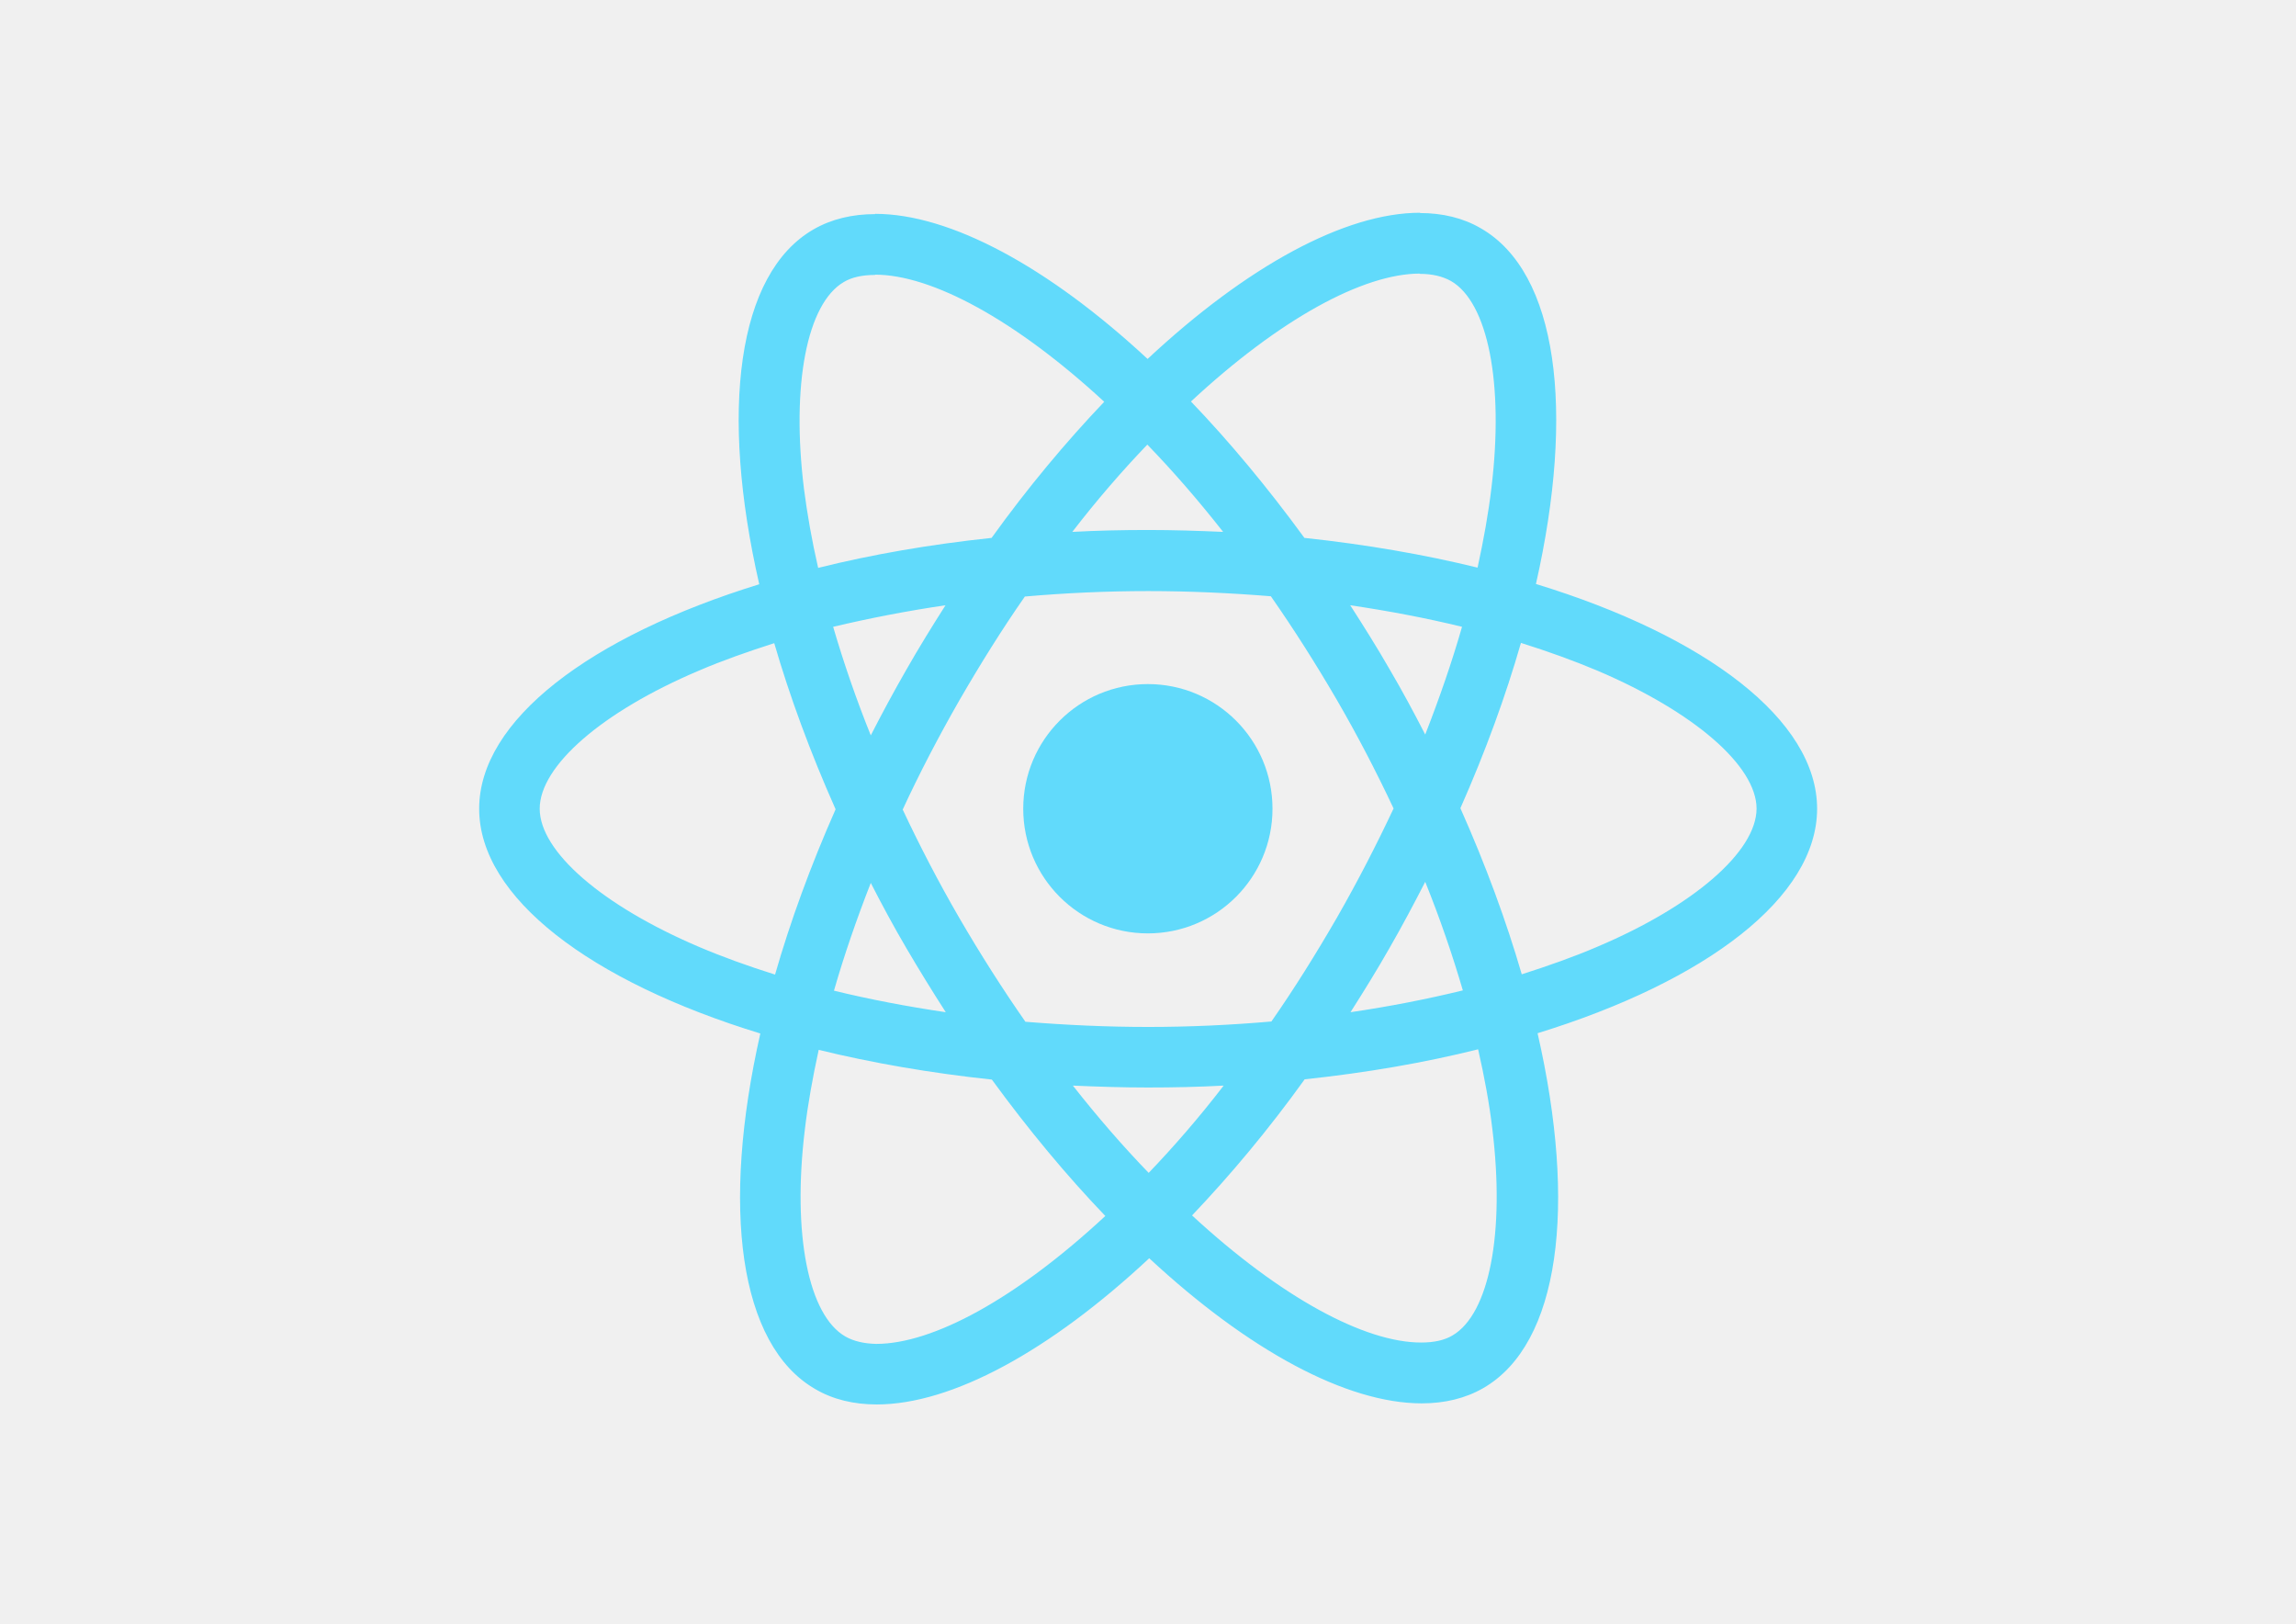
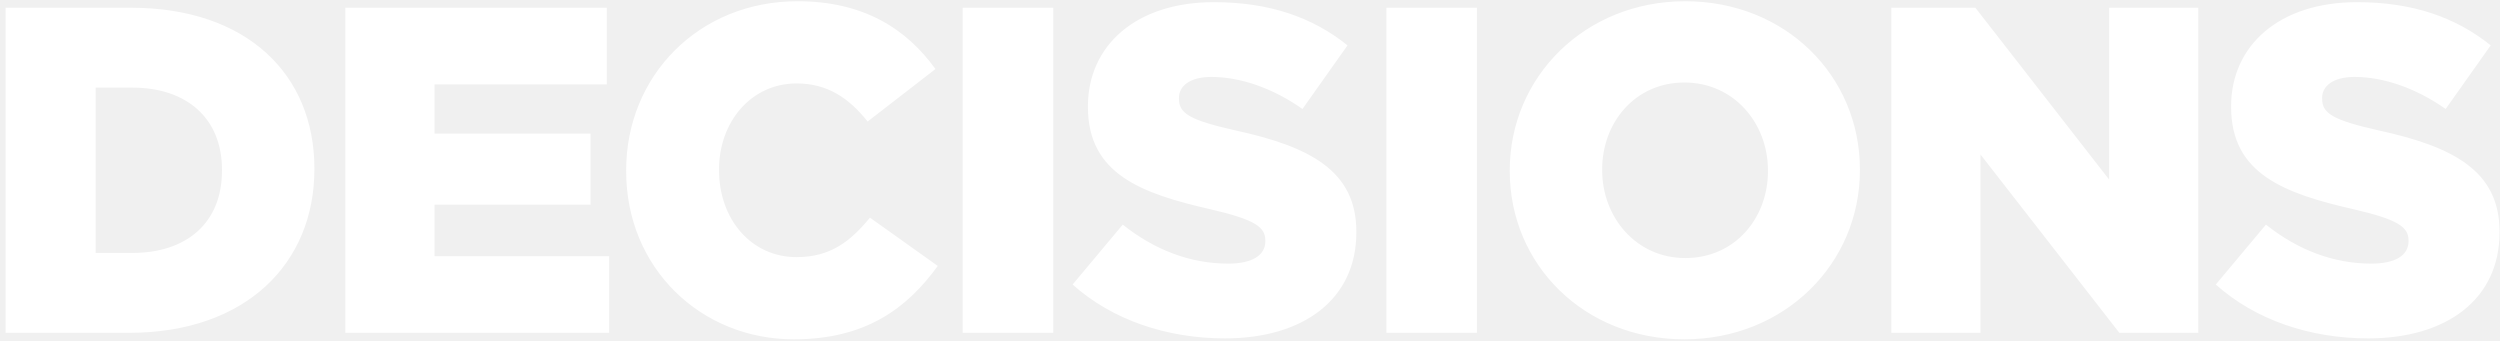
- <svg xmlns="http://www.w3.org/2000/svg" viewBox="0 0 841.9 595.3">
-   <g fill="#61DAFB">
-     <path d="M666.3 296.5c0-32.5-40.7-63.3-103.1-82.4 14.4-63.6 8-114.2-20.2-130.4-6.5-3.8-14.1-5.6-22.4-5.6v22.3c4.6 0 8.3.9 11.4 2.6 13.6 7.8 19.5 37.5 14.9 75.7-1.1 9.4-2.9 19.3-5.1 29.4-19.6-4.8-41-8.5-63.5-10.9-13.5-18.5-27.5-35.3-41.6-50 32.6-30.3 63.2-46.9 84-46.9V78c-27.5 0-63.5 19.6-99.9 53.6-36.4-33.8-72.4-53.2-99.9-53.2v22.3c20.7 0 51.4 16.5 84 46.6-14 14.7-28 31.4-41.3 49.9-22.6 2.4-44 6.1-63.6 11-2.3-10-4-19.7-5.2-29-4.7-38.2 1.1-67.9 14.6-75.8 3-1.8 6.9-2.6 11.5-2.6V78.5c-8.4 0-16 1.8-22.6 5.6-28.1 16.2-34.4 66.7-19.9 130.1-62.2 19.2-102.7 49.9-102.7 82.3 0 32.5 40.7 63.3 103.1 82.4-14.4 63.6-8 114.2 20.2 130.4 6.5 3.8 14.1 5.6 22.5 5.6 27.5 0 63.5-19.6 99.9-53.6 36.4 33.8 72.4 53.2 99.9 53.2 8.4 0 16-1.8 22.6-5.6 28.1-16.2 34.4-66.7 19.9-130.1 62-19.1 102.5-49.9 102.5-82.3zm-130.2-66.7c-3.7 12.9-8.3 26.2-13.5 39.5-4.1-8-8.4-16-13.1-24-4.6-8-9.5-15.8-14.4-23.4 14.2 2.1 27.9 4.7 41 7.9zm-45.8 106.5c-7.8 13.5-15.8 26.3-24.1 38.2-14.9 1.3-30 2-45.2 2-15.1 0-30.2-.7-45-1.9-8.3-11.9-16.4-24.6-24.2-38-7.6-13.1-14.5-26.4-20.8-39.8 6.2-13.4 13.2-26.8 20.7-39.9 7.8-13.5 15.8-26.3 24.1-38.2 14.9-1.3 30-2 45.2-2 15.1 0 30.2.7 45 1.9 8.3 11.9 16.4 24.6 24.2 38 7.6 13.1 14.5 26.4 20.8 39.8-6.3 13.4-13.2 26.8-20.7 39.9zm32.3-13c5.4 13.4 10 26.8 13.8 39.8-13.1 3.2-26.9 5.9-41.2 8 4.9-7.7 9.8-15.6 14.4-23.7 4.6-8 8.9-16.1 13-24.1zM421.2 430c-9.3-9.6-18.6-20.3-27.8-32 9 .4 18.2.7 27.5.7 9.4 0 18.7-.2 27.8-.7-9 11.7-18.3 22.4-27.5 32zm-74.4-58.9c-14.2-2.1-27.9-4.7-41-7.9 3.7-12.9 8.3-26.2 13.5-39.5 4.1 8 8.4 16 13.1 24 4.7 8 9.5 15.8 14.4 23.4zM420.7 163c9.3 9.6 18.6 20.3 27.8 32-9-.4-18.2-.7-27.5-.7-9.4 0-18.7.2-27.8.7 9-11.7 18.3-22.4 27.5-32zm-74 58.9c-4.9 7.7-9.8 15.6-14.4 23.7-4.6 8-8.9 16-13 24-5.4-13.4-10-26.8-13.8-39.8 13.1-3.1 26.9-5.8 41.2-7.9zm-90.5 125.2c-35.4-15.1-58.3-34.9-58.3-50.6 0-15.7 22.9-35.6 58.3-50.6 8.6-3.7 18-7 27.7-10.1 5.7 19.6 13.2 40 22.5 60.9-9.2 20.8-16.6 41.1-22.2 60.6-9.9-3.1-19.3-6.5-28-10.2zM310 490c-13.6-7.8-19.5-37.5-14.9-75.7 1.1-9.4 2.9-19.3 5.1-29.4 19.6 4.8 41 8.5 63.5 10.9 13.5 18.5 27.5 35.3 41.6 50-32.6 30.3-63.2 46.9-84 46.9-4.5-.1-8.3-1-11.3-2.7zm237.2-76.2c4.7 38.2-1.1 67.9-14.6 75.8-3 1.8-6.9 2.6-11.5 2.6-20.7 0-51.4-16.5-84-46.6 14-14.7 28-31.4 41.3-49.9 22.6-2.4 44-6.1 63.6-11 2.3 10.1 4.1 19.8 5.2 29.1zm38.5-66.7c-8.6 3.7-18 7-27.7 10.1-5.7-19.6-13.2-40-22.5-60.9 9.2-20.8 16.6-41.1 22.2-60.6 9.9 3.1 19.3 6.5 28.1 10.2 35.4 15.1 58.3 34.9 58.3 50.6-.1 15.7-23 35.6-58.4 50.6zM320.8 78.4z" />
-     <circle cx="420.9" cy="296.5" r="45.7" />
-     <path d="M520.5 78.1z" />
-   </g>
+ <svg xmlns="http://www.w3.org/2000/svg" width="323px" height="44px" viewBox="0 0 323 44" version="1.1">
+   <path d="M0.72,43 L0.72,1 L16.92,1 C31.92,1 40.62,9.64 40.62,21.76 L40.62,21.88 C40.62,34 31.8,43 16.68,43 L0.72,43 Z M12.36,32.68 L17.1,32.68 C24.06,32.68 28.68,28.84 28.68,22.06 L28.68,21.94 C28.68,15.22 24.06,11.32 17.1,11.32 L12.36,11.32 L12.36,32.68 Z M44.62,43 L78.7,43 L78.7,33.1 L56.14,33.1 L56.14,26.44 L76.3,26.44 L76.3,17.26 L56.14,17.26 L56.14,10.9 L78.4,10.9 L78.4,1 L44.62,1 L44.62,43 Z M102.56,43.84 C111.86,43.84 117.2,39.82 121.16,34.36 L112.4,28.12 C109.88,31.18 107.3,33.22 102.92,33.22 C97.04,33.22 92.9,28.3 92.9,22 L92.9,21.88 C92.9,15.76 97.04,10.78 102.92,10.78 C106.94,10.78 109.7,12.7 112.1,15.7 L120.86,8.92 C117.14,3.76 111.62,0.16 103.04,0.16 C90.32,0.16 80.9,9.76 80.9,22 L80.9,22.12 C80.9,34.66 90.56,43.84 102.56,43.84 Z M124.38,43 L136.08,43 L136.08,1 L124.38,1 L124.38,43 Z M158.26,43.72 C168.46,43.72 175.24,38.62 175.24,30.04 L175.24,29.92 C175.24,22.06 169.24,18.94 159.58,16.84 C153.76,15.52 152.32,14.68 152.32,12.76 L152.32,12.64 C152.32,11.14 153.7,9.94 156.52,9.94 C160.24,9.94 164.44,11.38 168.28,14.08 L174.1,5.86 C169.54,2.2 163.96,0.28 156.82,0.28 C146.74,0.28 140.56,5.92 140.56,13.72 L140.56,13.84 C140.56,22.48 147.46,25 156.4,27.04 C162.1,28.36 163.48,29.32 163.48,31.06 L163.48,31.18 C163.48,32.98 161.8,34.06 158.68,34.06 C153.82,34.06 149.2,32.32 145.06,29.02 L138.58,36.76 C143.74,41.38 150.82,43.72 158.26,43.72 Z M179.12,43 L190.82,43 L190.82,1 L179.12,1 L179.12,43 Z M217.62,43.84 C204.66,43.84 195.06,34.18 195.06,22.12 L195.06,22 C195.06,9.94 204.78,0.16 217.74,0.16 C230.7,0.16 240.3,9.82 240.3,21.88 L240.3,22 C240.3,34.06 230.58,43.84 217.62,43.84 Z M217.74,33.34 C224.16,33.34 228.42,28.18 228.42,22.12 L228.42,22 C228.42,15.94 224.04,10.66 217.62,10.66 C211.26,10.66 207,15.82 207,21.88 L207,22 C207,28.06 211.38,33.34 217.74,33.34 Z M244.36,43 L255.88,43 L255.88,19.96 L273.82,43 L284.02,43 L284.02,1 L272.5,1 L272.5,23.2 L255.22,1 L244.36,1 L244.36,43 Z M305.96,43.72 C316.16,43.72 322.94,38.62 322.94,30.04 L322.94,29.92 C322.94,22.06 316.94,18.94 307.28,16.84 C301.46,15.52 300.02,14.68 300.02,12.76 L300.02,12.64 C300.02,11.14 301.4,9.94 304.22,9.94 C307.94,9.94 312.14,11.38 315.98,14.08 L321.8,5.86 C317.24,2.2 311.66,0.28 304.52,0.28 C294.44,0.28 288.26,5.92 288.26,13.72 L288.26,13.84 C288.26,22.48 295.16,25 304.1,27.04 C309.8,28.36 311.18,29.32 311.18,31.06 L311.18,31.18 C311.18,32.98 309.5,34.06 306.38,34.06 C301.52,34.06 296.9,32.32 292.76,29.02 L286.28,36.76 C291.44,41.38 298.52,43.72 305.96,43.72 Z" id="logo" fill="#FFFFFF" fill-rule="nonzero" />
</svg>
